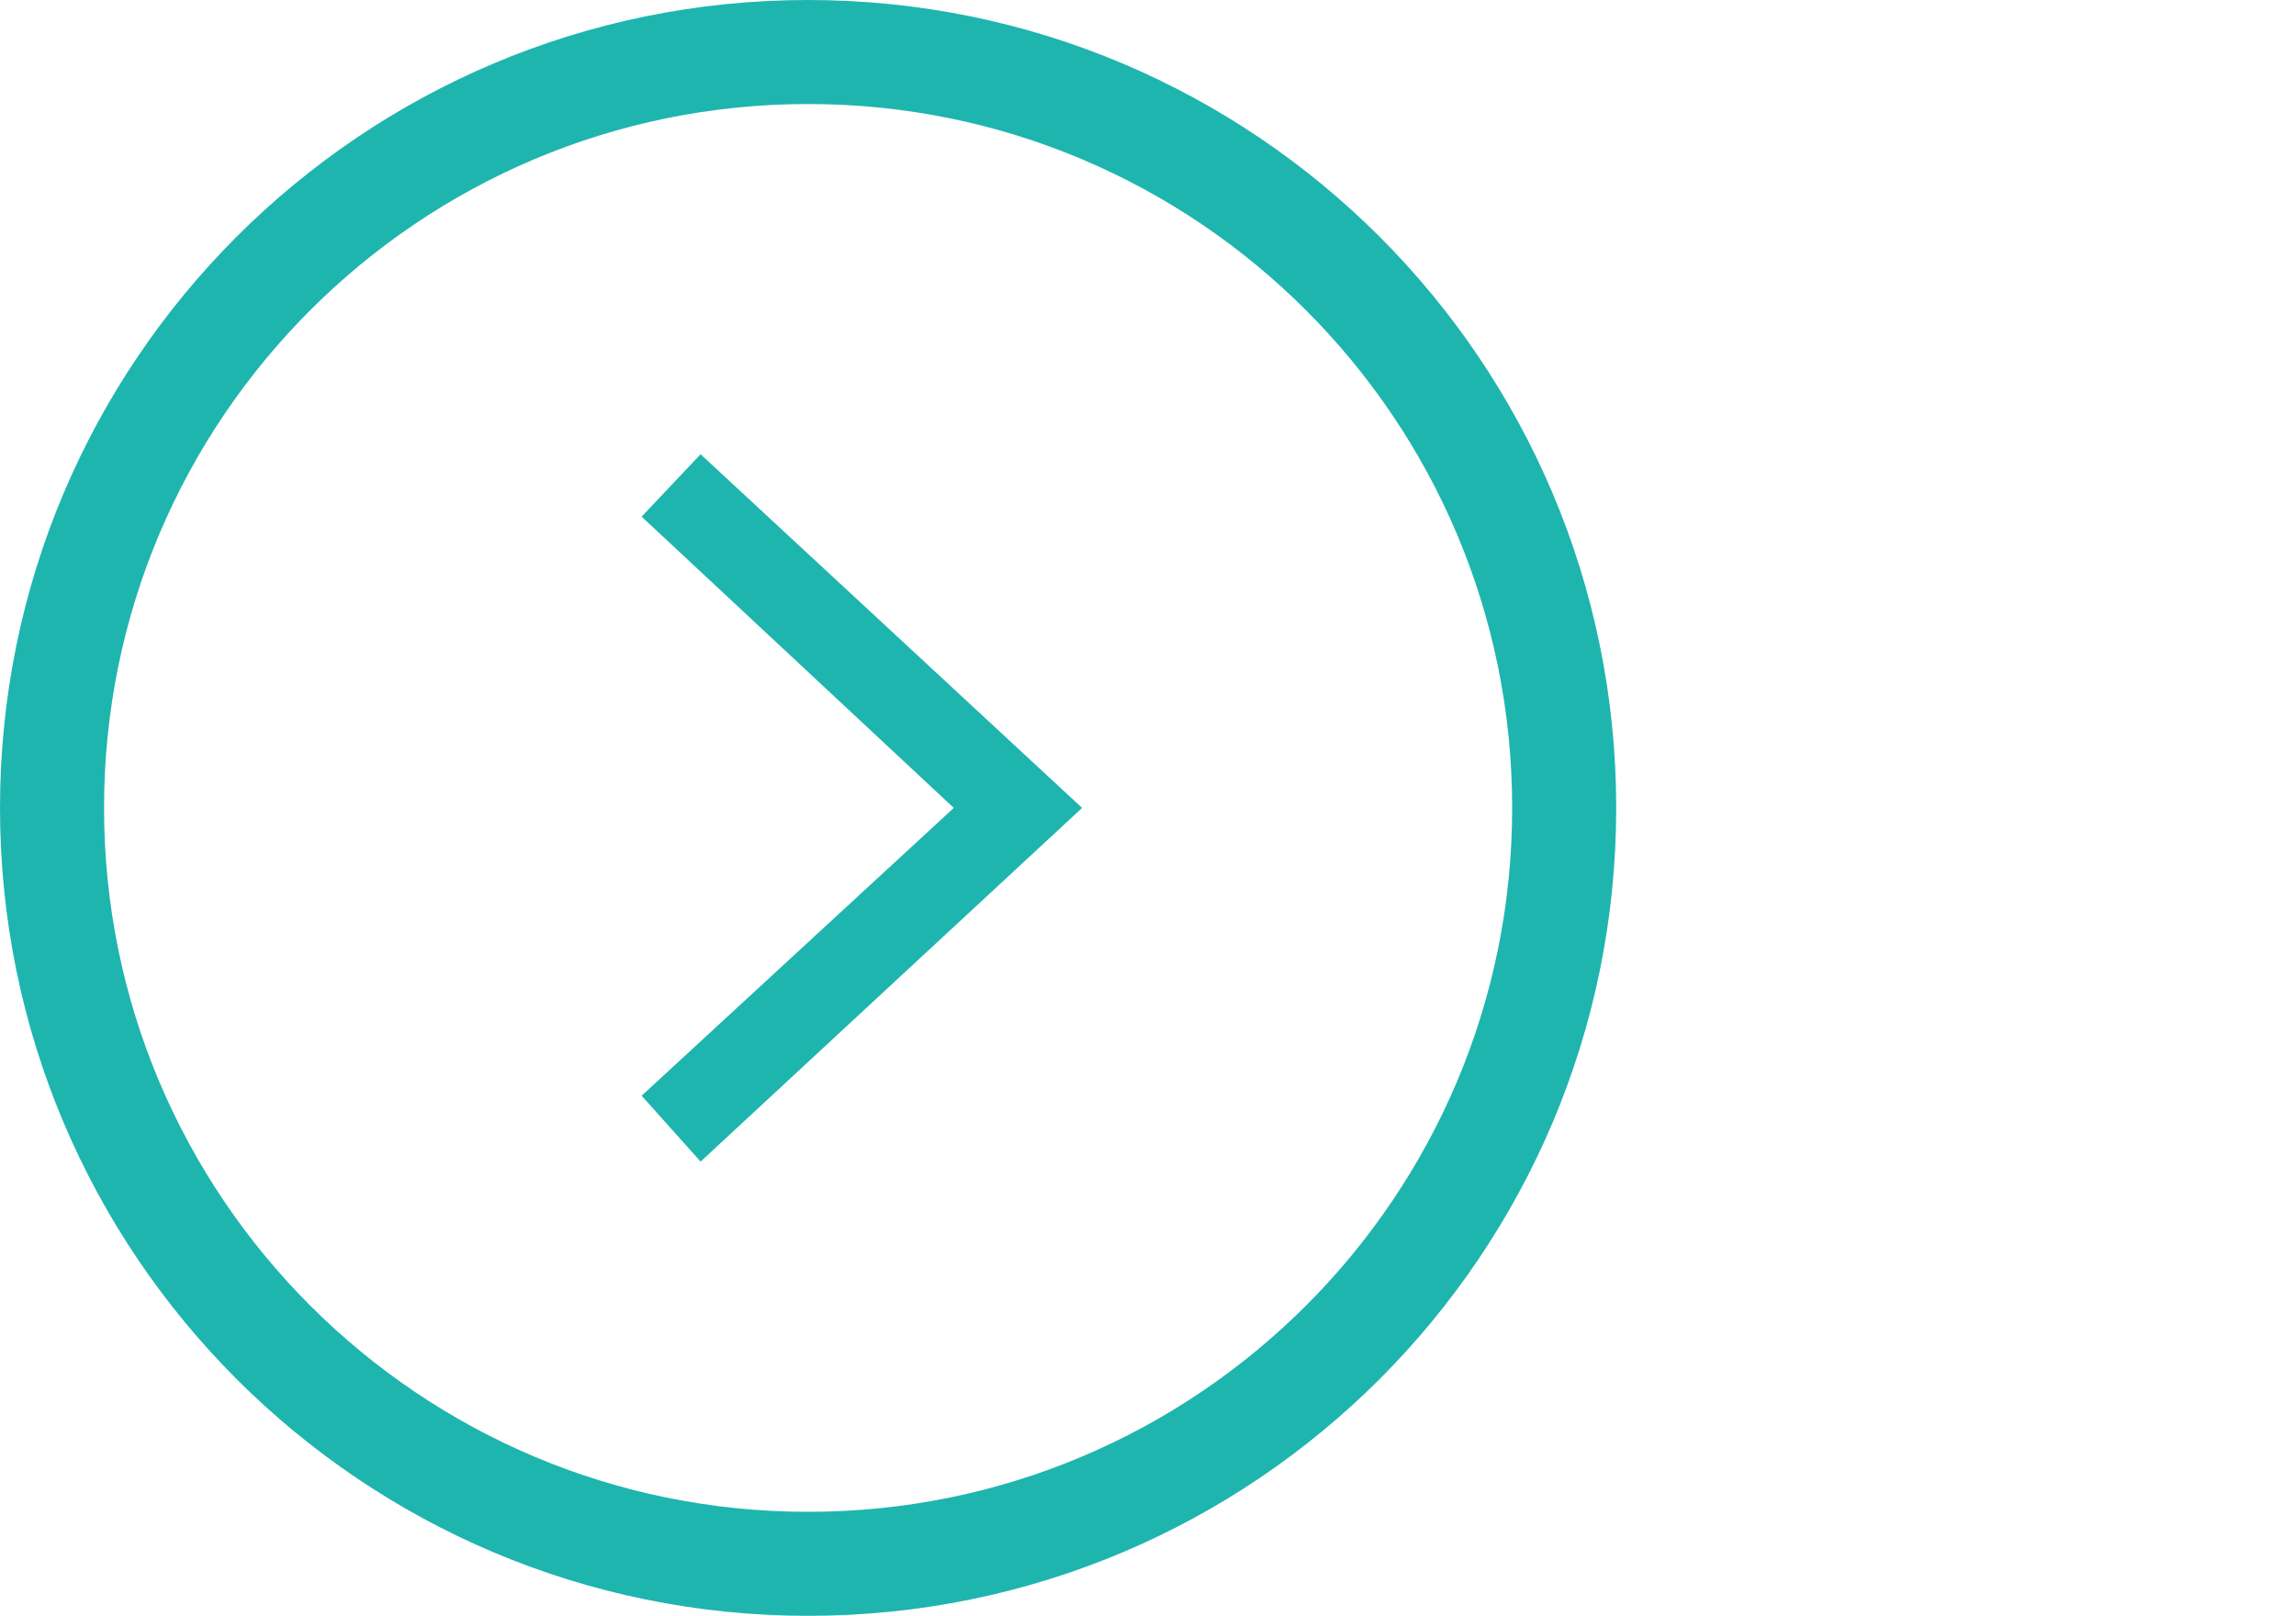
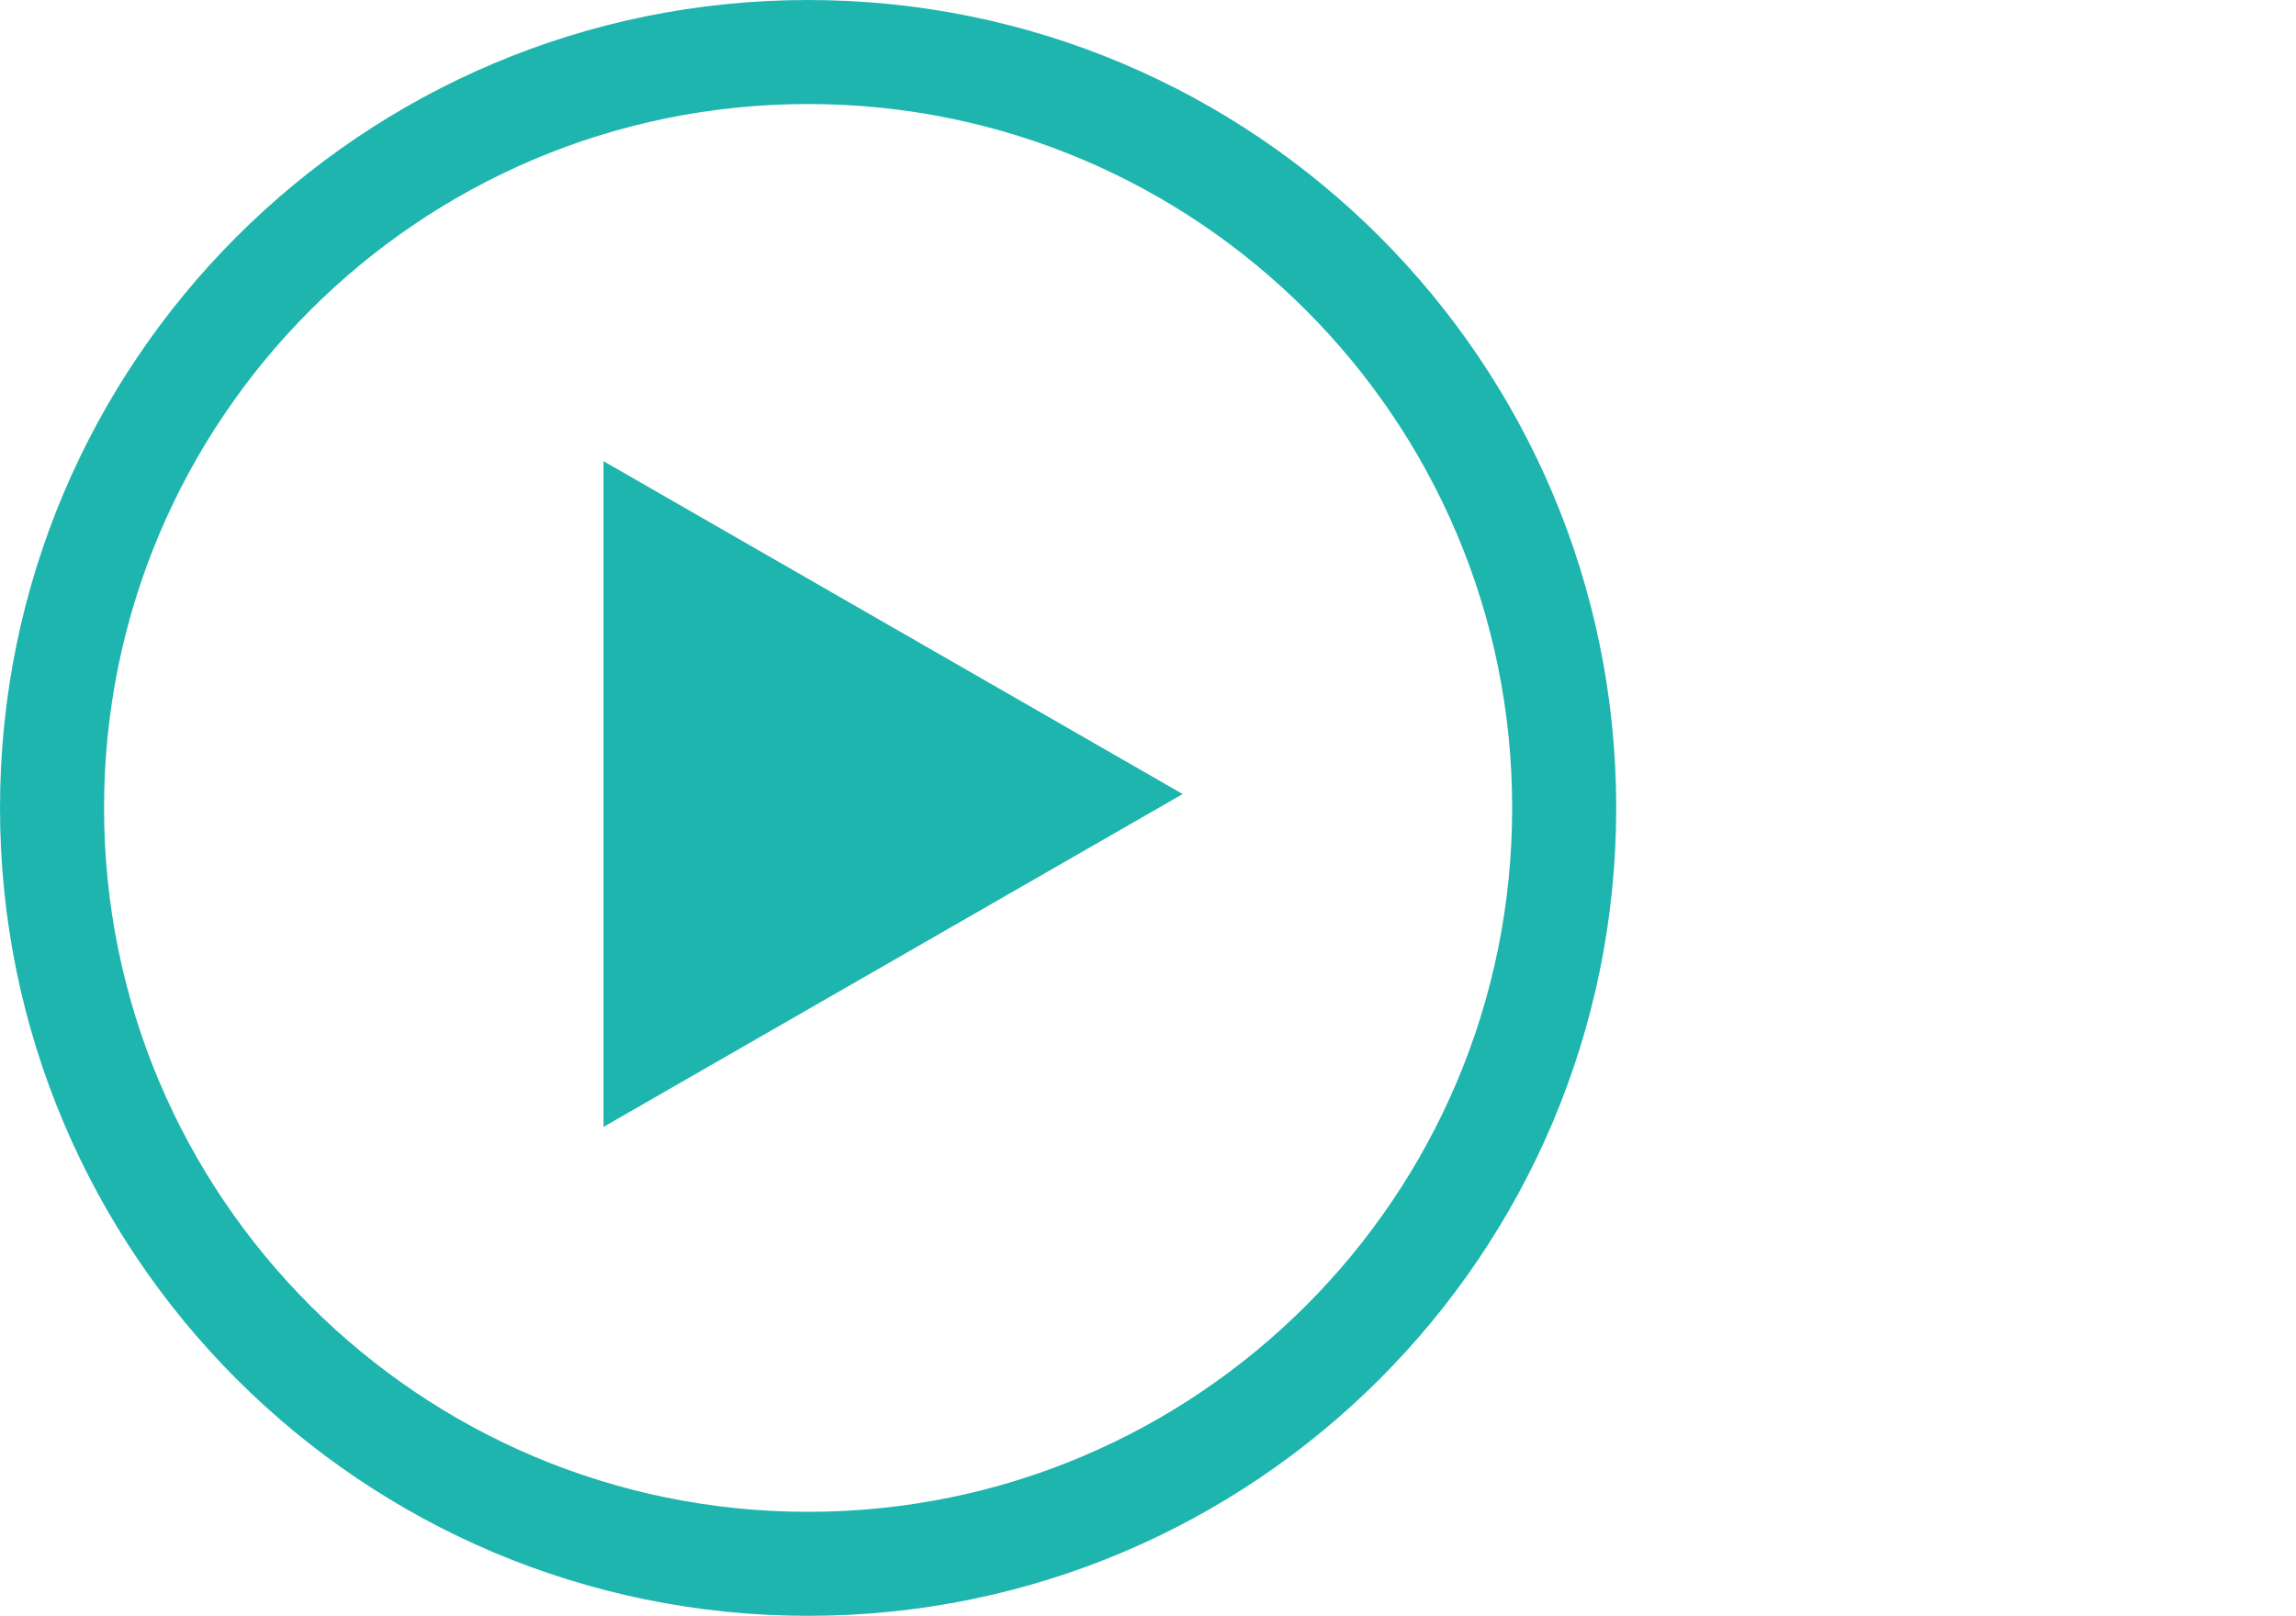
<svg xmlns="http://www.w3.org/2000/svg" version="1.1" id="Layer_1" x="0px" y="0px" width="66.2px" height="46.6px" viewBox="-272 373.4 66.2 46.6" style="enable-background:new -272 373.4 66.2 46.6;" xml:space="preserve">
  <style type="text/css">
- 	.st0{fill:#1EB5AF;}
- 	.st1{fill:none;stroke:#1EB5AF;stroke-width:3;stroke-miterlimit:10;}
+ 	.st0{fill:none;stroke:#1EB5AF;stroke-width:3;stroke-miterlimit:10;}
+ 	.st1{fill:#1EB5AF;}
</style>
  <g id="Layer_2">
</g>
-   <g>
-     <polygon class="st0" points="-251.8,406.9 -253.5,405 -244.5,396.7 -253.5,388.3 -251.8,386.5 -240.8,396.7  " />
-   </g>
-   <circle class="st1" cx="-248.7" cy="396.7" r="21.8" />
+   <circle class="st0" cx="-248.7" cy="396.7" r="21.8" />
+   <polygon class="st1" points="-254.6,386.7 -237.9,396.3 -254.6,405.9 " />
</svg>
